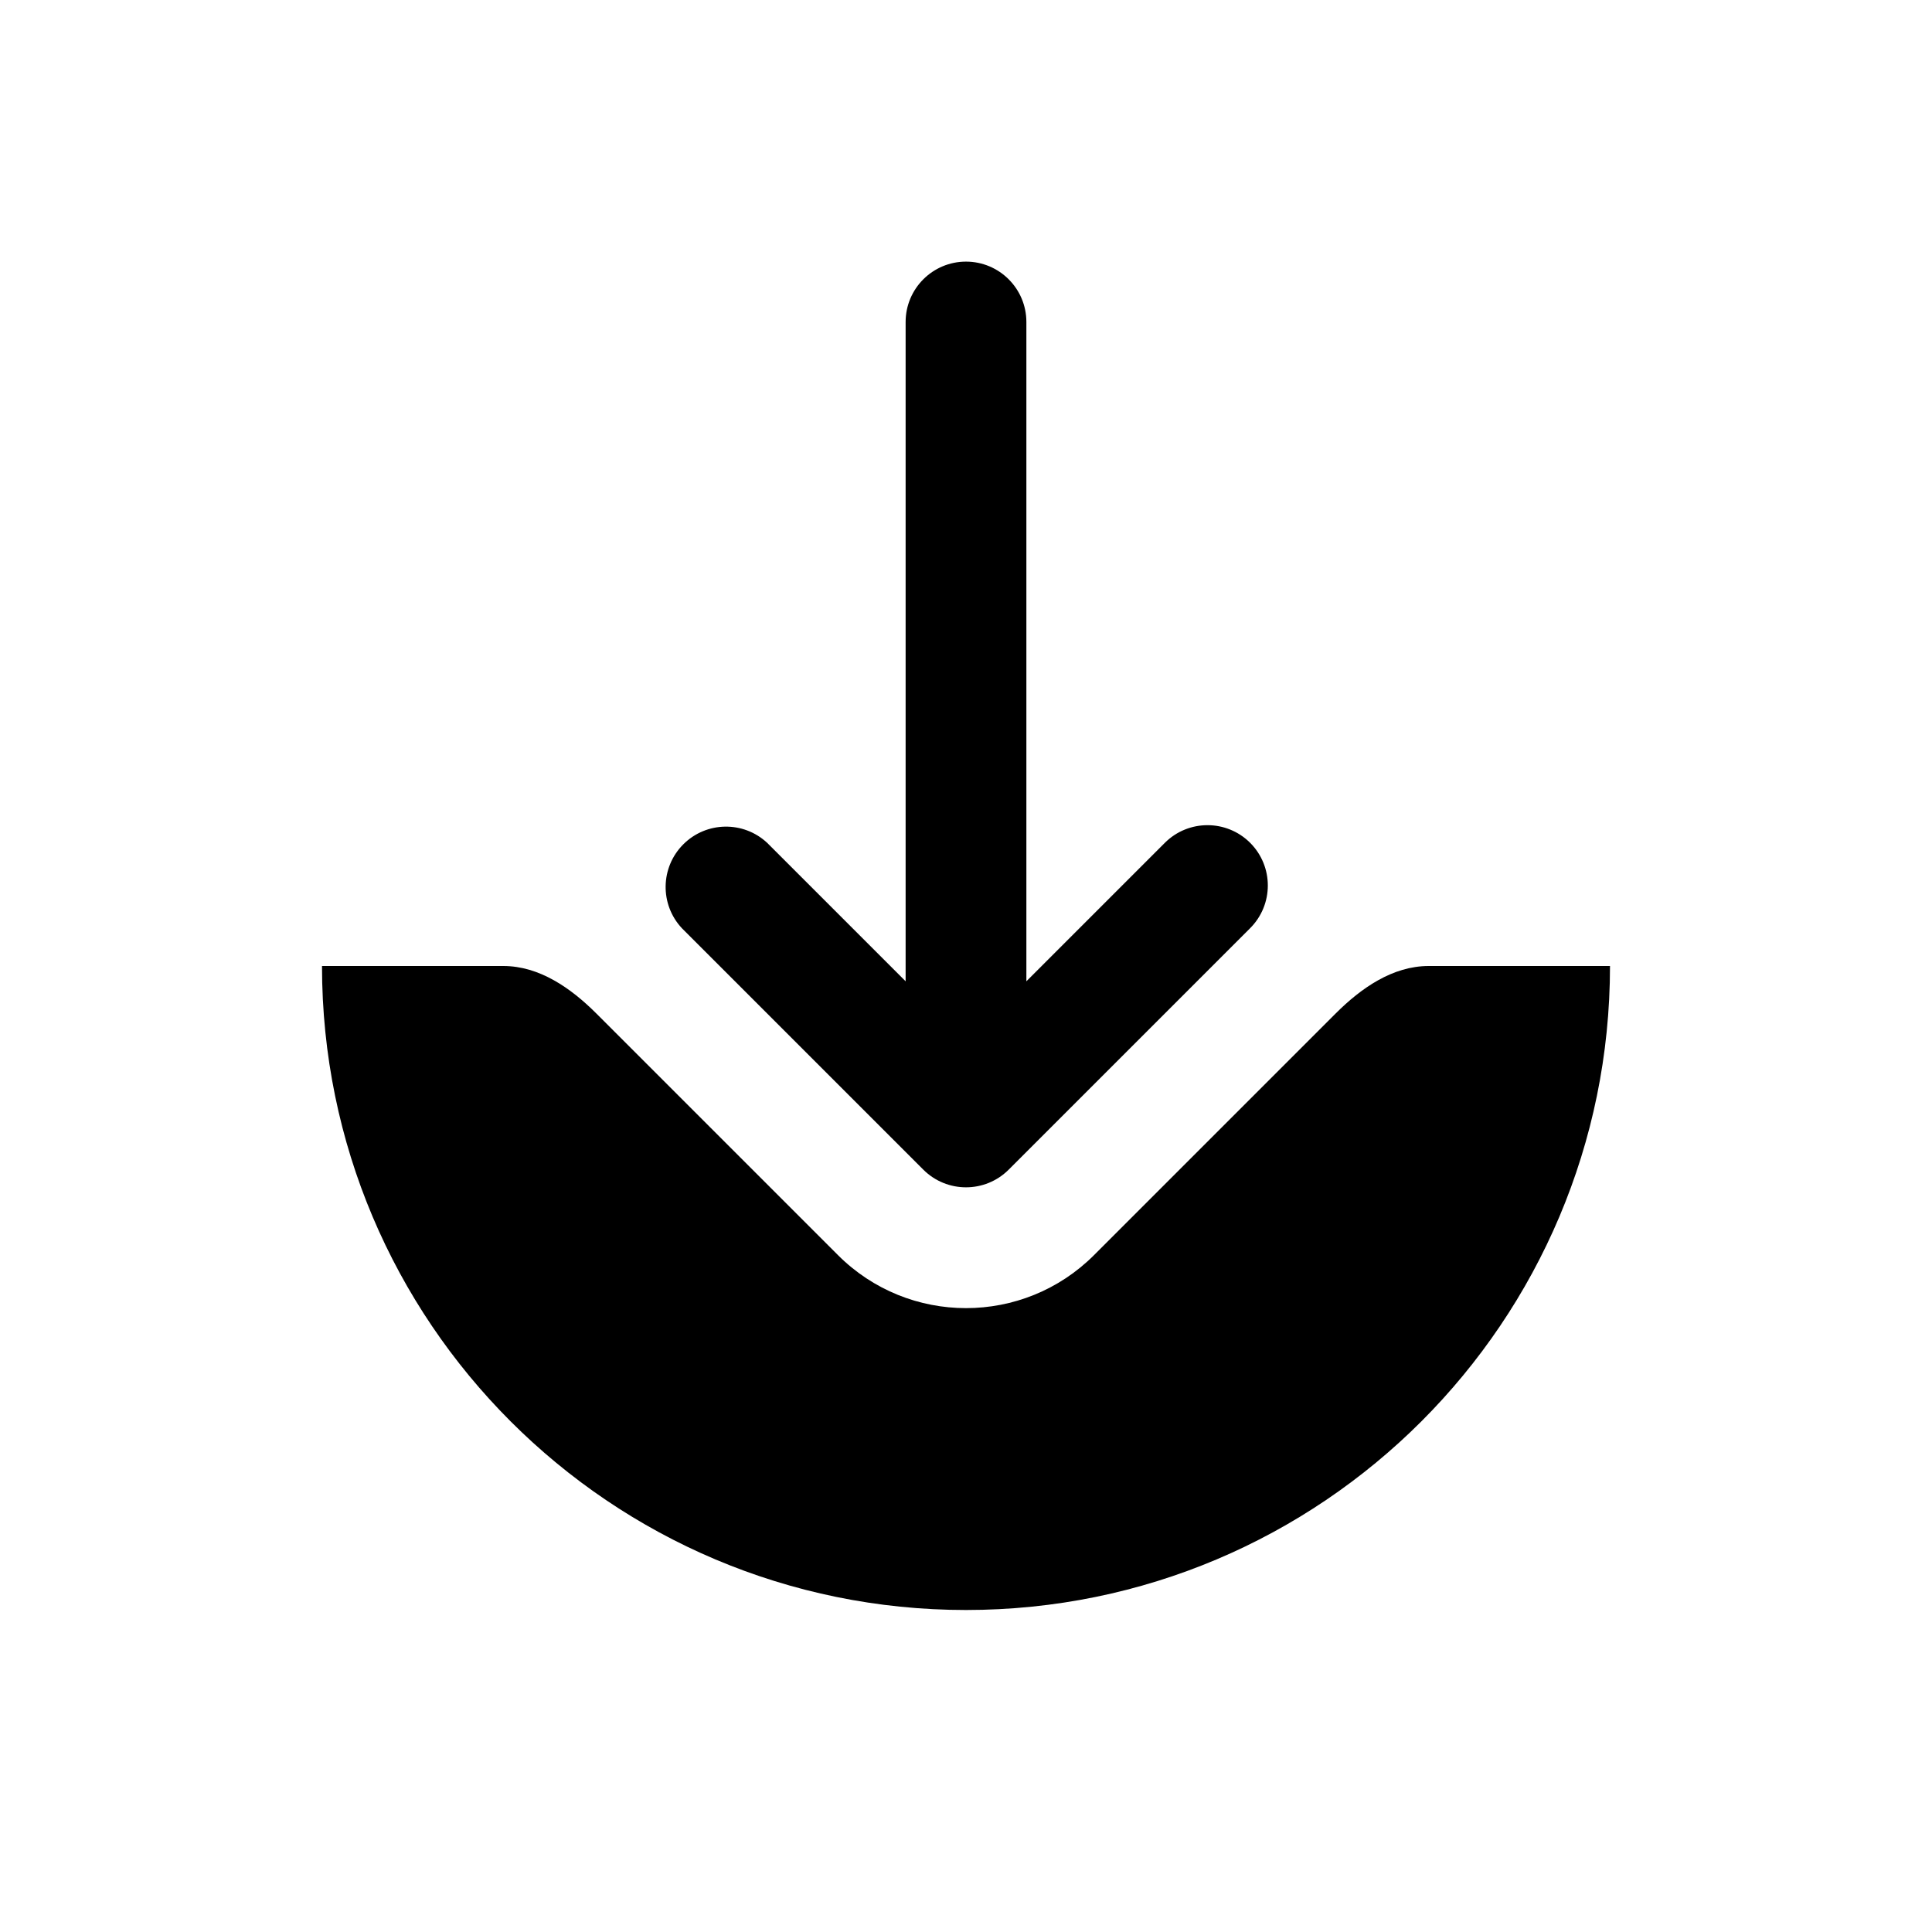
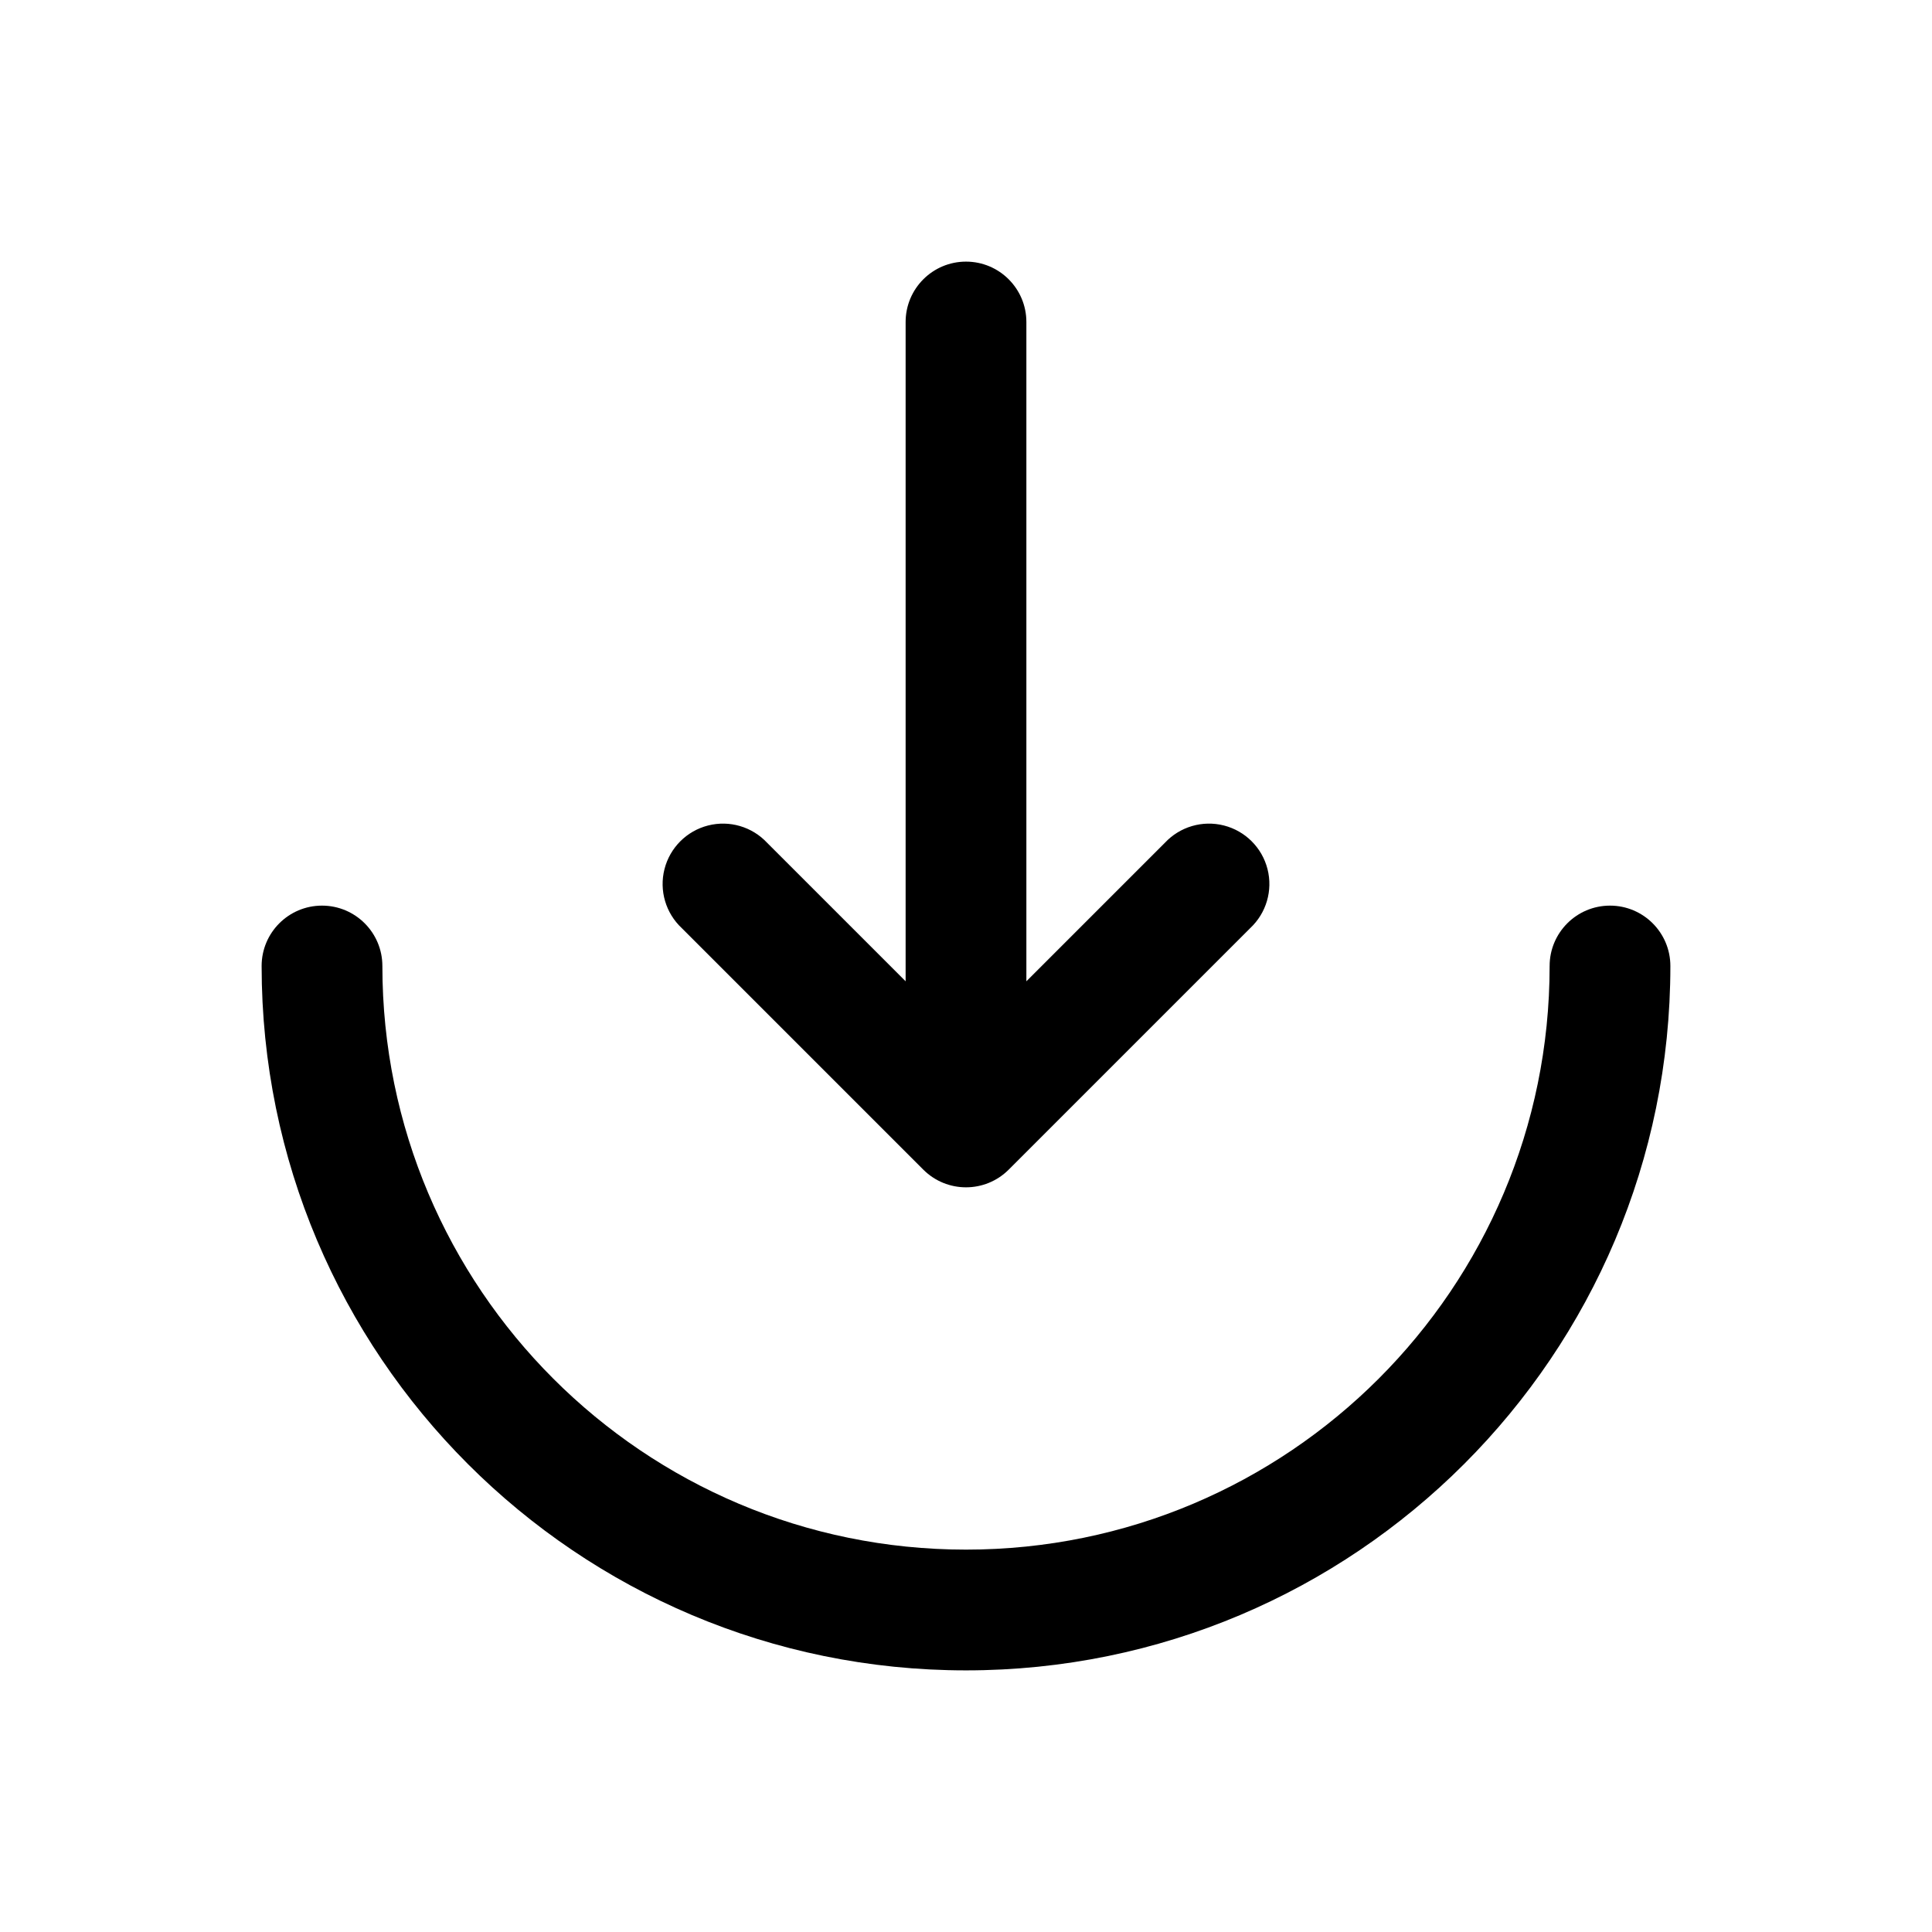
- <svg xmlns="http://www.w3.org/2000/svg" width="128" height="128" viewBox="0 0 24 24">
-   <path fill="currentColor" fill-rule="evenodd" d="M15.53 10.47a.75.75 0 0 0-1.06 0l-1.72 1.72V4a.75.75 0 0 0-1.5 0v8.19l-1.72-1.72a.75.75 0 0 0-1.06 1.06l3 3a.75.75 0 0 0 1.06 0l3-3a.75.75 0 0 0 0-1.06" clip-rule="evenodd" />
-   <path fill="currentColor" d="M17.748 12c-.448 0-.84.274-1.157.591l-3 3a2.25 2.25 0 0 1-3.182 0l-3-3C7.092 12.274 6.7 12 6.252 12H4a8 8 0 1 0 16 0z" />
+ <svg xmlns="http://www.w3.org/2000/svg" width="1024" height="1024" viewBox="0 0 24 24">
+   <path fill="currentColor" d="M14.47 10.47a.75.75 0 1 1 1.06 1.06l-3 3a.75.75 0 0 1-1.06 0l-3-3a.75.75 0 1 1 1.06-1.06l1.72 1.72V4a.75.75 0 0 1 1.5 0v8.19z" />
+   <path fill="currentColor" d="M20.75 12a.75.75 0 0 0-1.5 0a7.25 7.25 0 1 1-14.5 0a.75.75 0 0 0-1.5 0a8.75 8.75 0 1 0 17.5 0" />
</svg>
